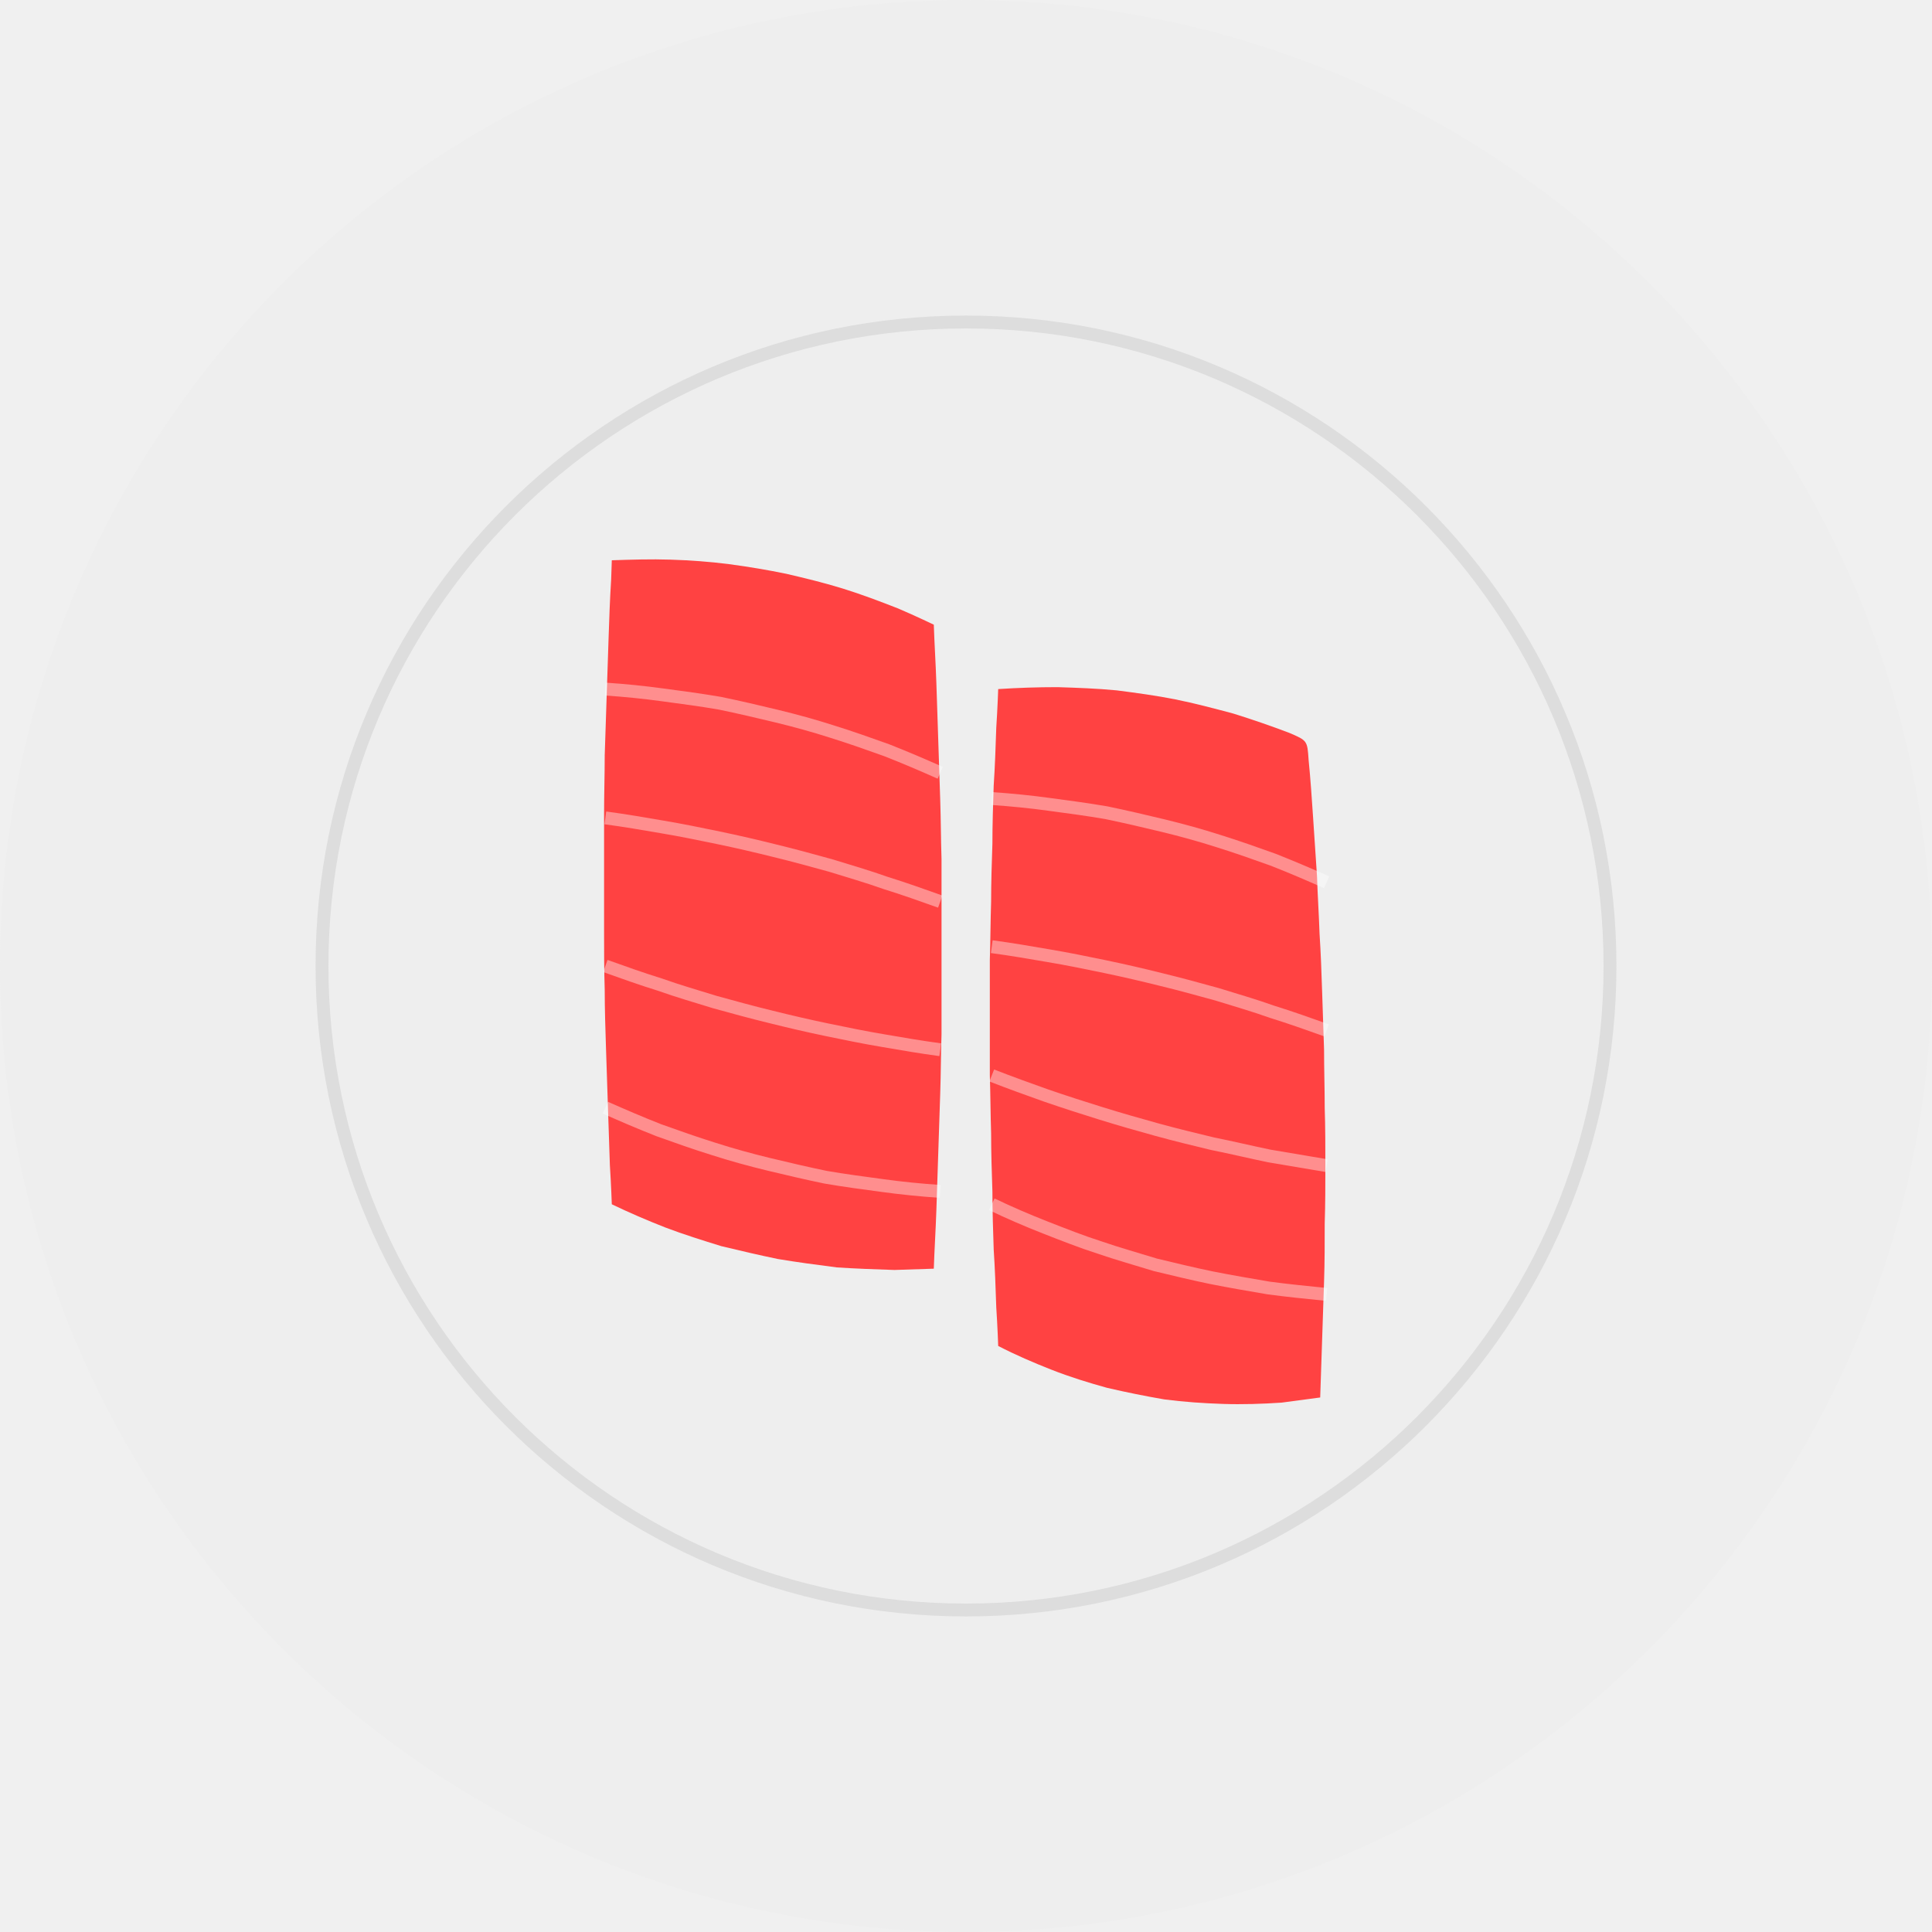
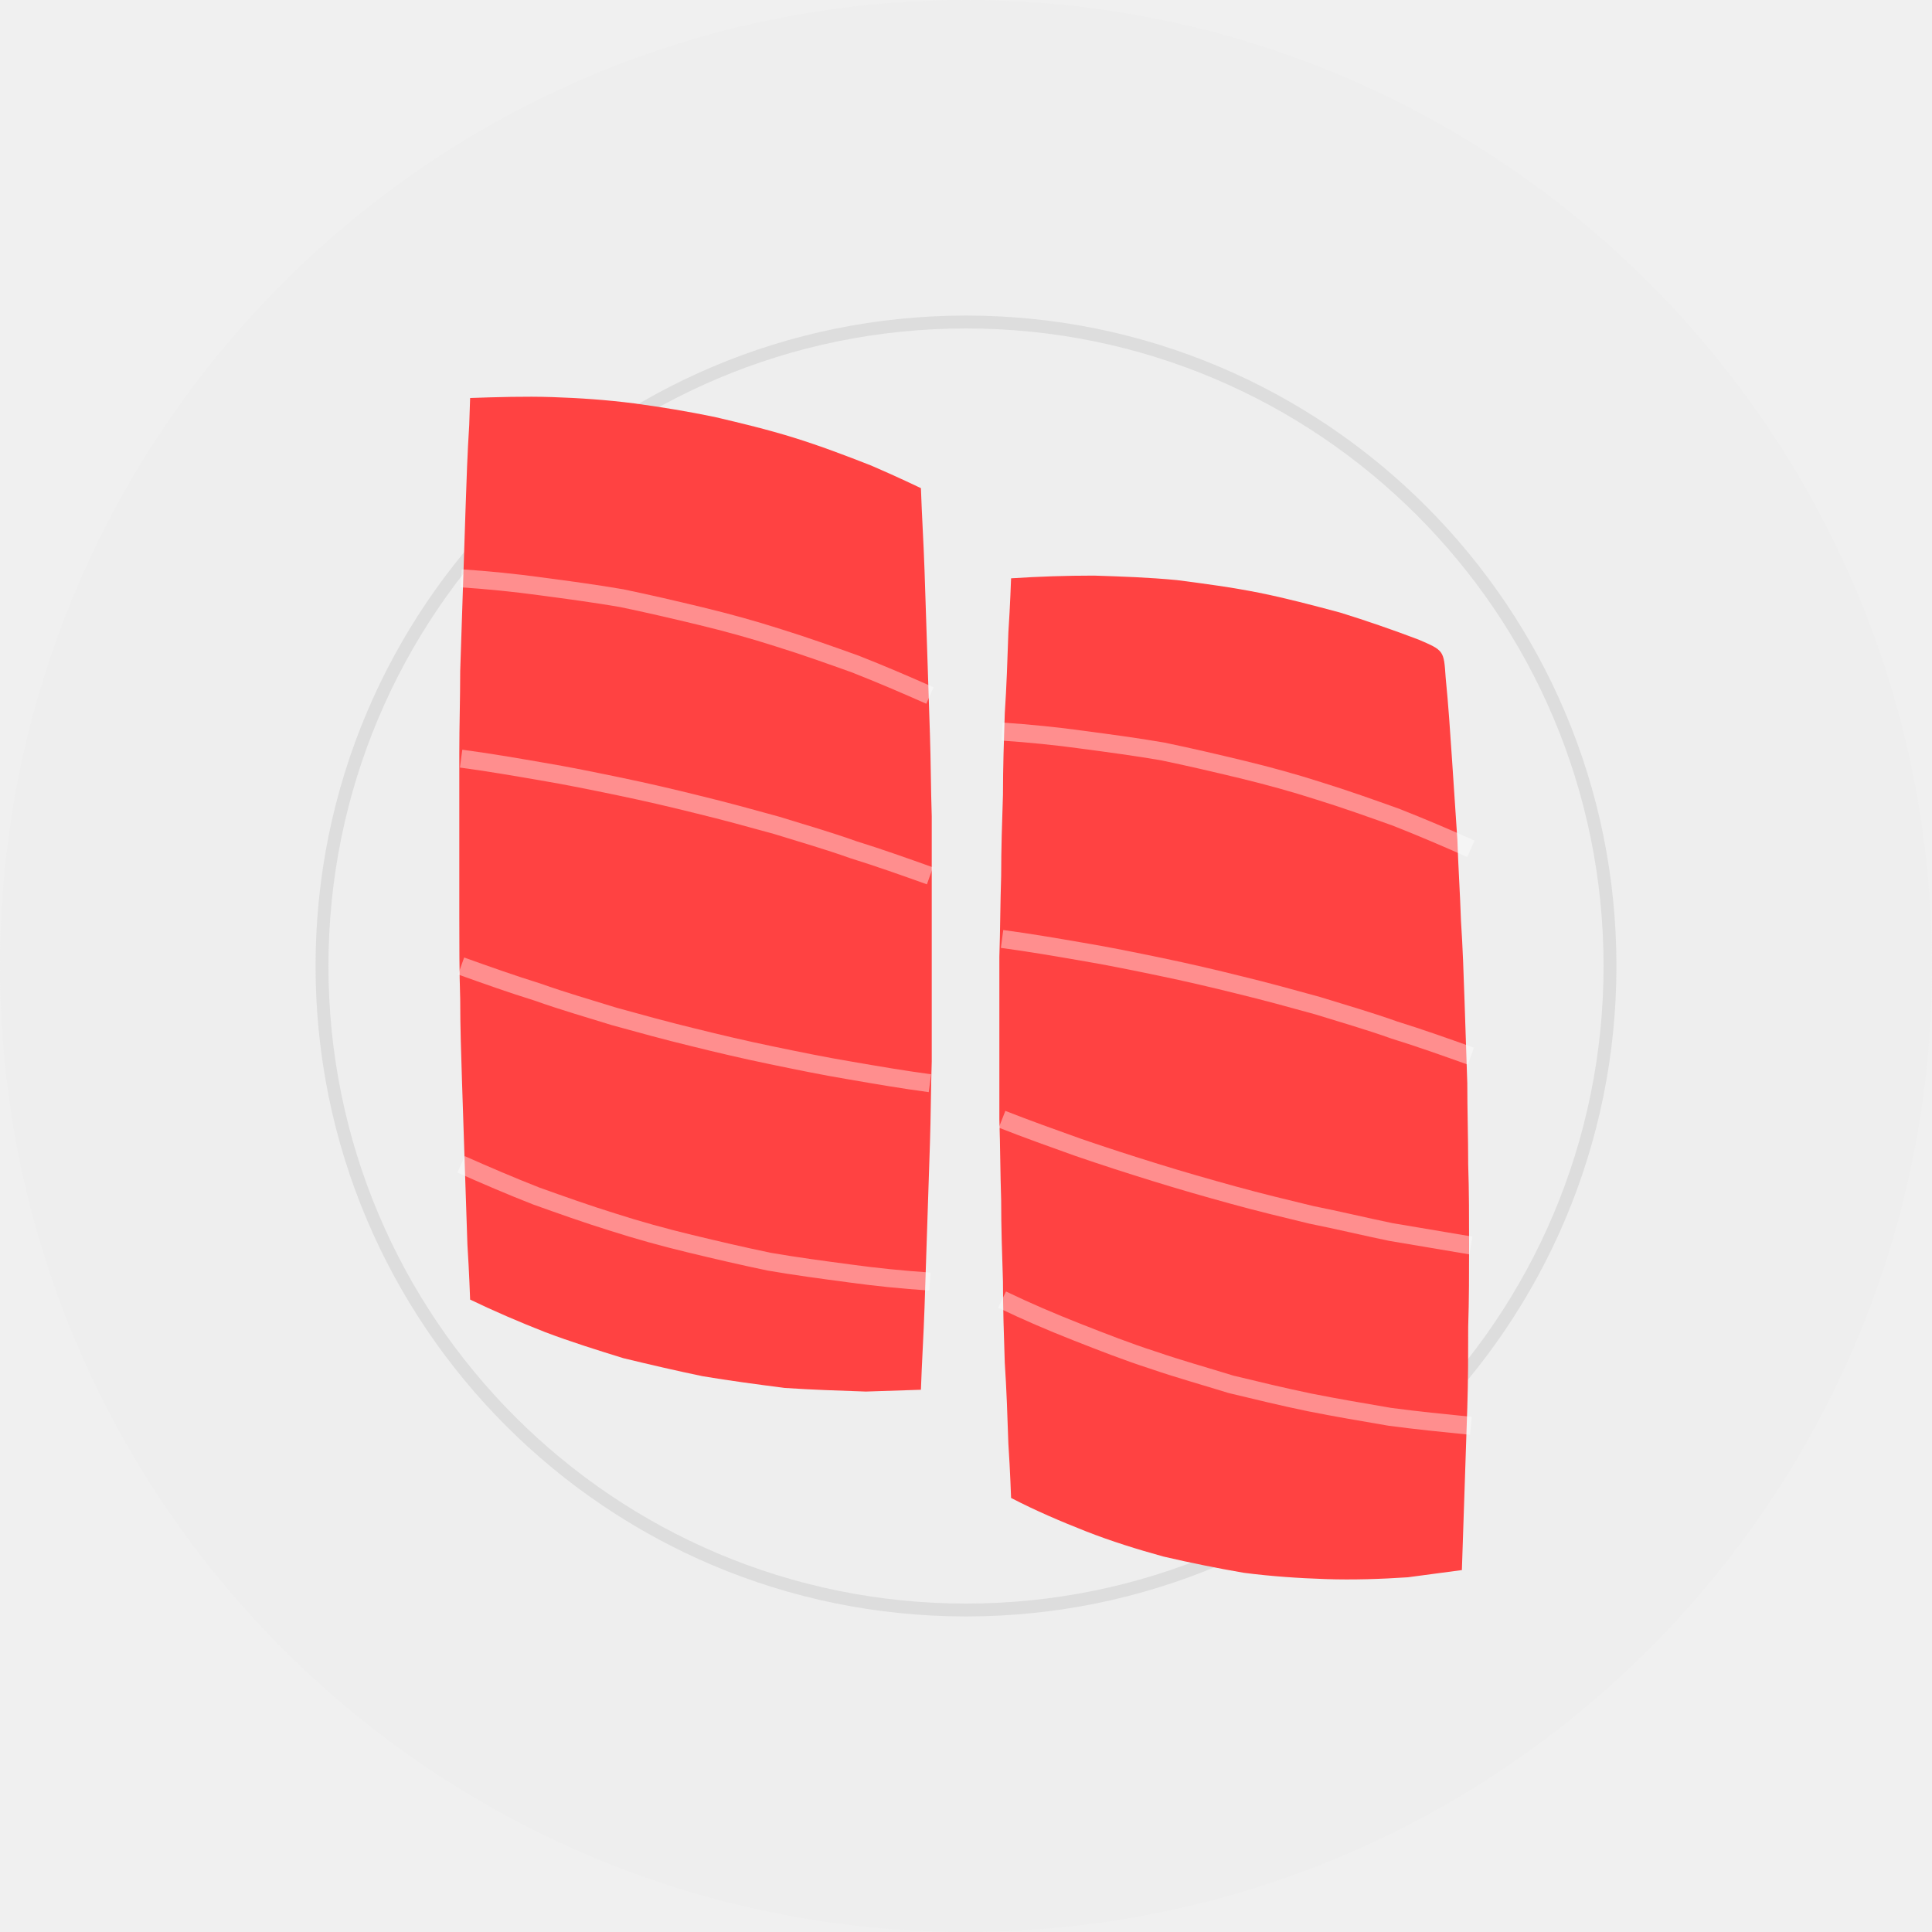
<svg xmlns="http://www.w3.org/2000/svg" version="1.1" baseProfile="full" width="300" height="300" style="background: gray">
  <g transform="translate(150,150)">
    <circle cx="0" cy="0" r="150" fill="#eee" />
    <circle cx="0" cy="0" r="100" fill="none" stroke="#ddd" stroke-width="2" />
-     <g transform="translate(-55,-53)">
+     <g transform="scale(1.4) translate(-55,-53)">
      <g transform="translate(0,-10)">
        <path fill="#FF4242" d="M0 0C  3.0 -0.1 6.1 -0.2 9.1 -0.1 12.1 0.0 15.1 0.2 18.2 0.6 21.2 1.0 24.2 1.5 27.1 2.1 30.1 2.8 33.0 3.5 35.9 4.4 38.8 5.3 41.7 6.4 44.5 7.5 47.3 8.7 50.0 10.0 50 10 50.1 13.0 50.3 16.1 50.4 19.1 50.5 22.1 50.6 25.1 50.7 28.2 50.8 31.2 50.9 34.2 51.0 37.3 51.1 40.3 51.1 43.3 51.2 46.4 51.2 49.4 51.2 52.4 51.2 55.5 51.2 58.5 51.2 61.5 51.2 64.5 51.2 67.6 51.2 70.6 51.2 73.6 51.1 76.7 51.1 79.7 51.0 82.7 50.9 85.8 50.8 88.8 50.7 91.8 50.6 94.9 50.5 97.9 50.4 100.9 50.3 103.9 50.1 107.0 50.0 110.0 50 110 47.0 110.1 43.9 110.2 40.9 110.1 37.9 110.0 34.9 109.8 31.8 109.4 28.8 109.0 25.8 108.5 22.9 107.9 19.9 107.2 17.0 106.5 14.1 105.6 11.2 104.7 8.3 103.6 5.5 102.5 2.7 101.3 -0.0 100.0 0 100 -0.1 97.0 -0.3 93.9 -0.4 90.9 -0.5 87.9 -0.6 84.9 -0.7 81.8 -0.8 78.8 -0.9 75.8 -1.0 72.7 -1.1 69.7 -1.1 66.7 -1.2 63.6 -1.2 60.6 -1.2 57.6 -1.2 54.5 -1.2 51.5 -1.2 48.5 -1.2 45.5 -1.2 42.4 -1.2 39.4 -1.2 36.4 -1.1 33.3 -1.1 30.3 -1.0 27.3 -0.9 24.2 -0.8 21.2 -0.7 18.2 -0.6 15.1 -0.5 12.1 -0.4 9.1 -0.3 6.1 -0.1 3.0 -0.0 0.0 0 0 Z" />
        <path fill="none" d="M-1 20C  2.0 20.2 5.0 20.5 7.9 20.9 10.9 21.3 13.9 21.7 16.8 22.2 19.7 22.8 22.7 23.5 25.6 24.2 28.5 24.9 31.4 25.7 34.2 26.6 37.1 27.5 39.9 28.5 42.7 29.5 45.5 30.6 48.3 31.8 51.0 33.0 51 33 " opacity="0.4" stroke="white" stroke-width="2" />
        <path fill="none" d="M-1 40C  2.0 40.4 4.9 40.9 7.8 41.4 10.8 41.9 13.7 42.5 16.6 43.1 19.5 43.7 22.5 44.4 25.3 45.1 28.2 45.8 31.1 46.6 34.0 47.4 36.9 48.3 39.7 49.1 42.5 50.1 45.4 51.0 48.2 52.0 51.0 53.0 51 53 " opacity="0.4" stroke="white" stroke-width="2" />
        <path fill="none" d="M-1 63C  1.8 64.0 4.6 65.0 7.5 65.9 10.3 66.9 13.1 67.7 16.0 68.6 18.9 69.4 21.8 70.2 24.7 70.9 27.5 71.6 30.5 72.3 33.4 72.9 36.3 73.5 39.2 74.1 42.2 74.6 45.1 75.1 48.0 75.6 51.0 76.0 51 76 " opacity="0.4" stroke="white" stroke-width="2" />
        <path fill="none" d="M-1 85C  1.7 86.2 4.5 87.4 7.3 88.5 10.1 89.5 12.9 90.5 15.8 91.4 18.6 92.3 21.5 93.1 24.4 93.8 27.3 94.5 30.3 95.2 33.2 95.8 36.1 96.3 39.1 96.7 42.1 97.1 45.0 97.5 48.0 97.8 51.0 98.0 51 98 " opacity="0.4" stroke="white" stroke-width="2" />
      </g>
      <g transform="translate(60,10)">
        <path fill="#FF4242" d="M0 0C  3.1 -0.2 6.1 -0.3 9.2 -0.3 12.3 -0.2 15.3 -0.1 18.4 0.2 21.5 0.6 24.5 1.0 27.5 1.6 30.5 2.2 33.5 3.0 36.5 3.8 39.4 4.7 42.3 5.7 45.2 6.8 48.0 8.0 48 8 48.2 11.0 48.5 14.0 48.7 17.0 48.9 20.0 49.1 23.0 49.3 26.0 49.5 29.0 49.6 32.0 49.8 35.0 49.9 38.0 50.1 41.0 50.2 44.0 50.3 47.0 50.4 50.0 50.5 53.0 50.6 56.0 50.6 59.0 50.7 62.0 50.7 65.0 50.8 68.0 50.8 71.0 50.8 74.0 50.8 77.0 50.8 80.0 50.7 83.0 50.7 86.0 50.7 89.0 50.6 92.0 50.5 95.0 50.4 98.0 50.3 101.0 50.2 104.0 50.1 107.0 50.0 110.0 50 110 47.0 110.4 44.0 110.8 41.0 111.0 37.9 111.1 34.9 111.0 31.9 110.9 28.9 110.7 25.8 110.3 22.9 109.8 19.9 109.2 16.9 108.5 14.0 107.7 11.1 106.8 8.3 105.7 5.5 104.6 2.7 103.4 -0.0 102.0 0 102 -0.1 99.0 -0.3 96.0 -0.4 93.0 -0.5 90.0 -0.7 87.0 -0.8 84.0 -0.9 81.0 -0.9 78.0 -1.0 75.0 -1.1 72.0 -1.1 69.0 -1.2 66.0 -1.2 63.0 -1.3 60.0 -1.3 57.0 -1.3 54.0 -1.3 51.0 -1.3 48.0 -1.3 45.0 -1.3 42.0 -1.2 39.0 -1.2 36.0 -1.1 33.0 -1.1 30.0 -1.0 27.0 -0.9 24.0 -0.9 21.0 -0.8 18.0 -0.7 15.0 -0.5 12.0 -0.4 9.0 -0.3 6.0 -0.1 3.0 -0.0 0.0 0 0 Z" />
        <path fill="none" d="M-1 17C  2.0 17.2 5.0 17.5 7.9 17.9 10.9 18.3 13.9 18.7 16.8 19.2 19.7 19.8 22.7 20.5 25.6 21.2 28.5 21.9 31.4 22.7 34.2 23.6 37.1 24.5 39.9 25.5 42.7 26.5 45.5 27.6 48.3 28.8 51.0 30.0 51 30 " opacity="0.4" stroke="white" stroke-width="2" />
        <path fill="none" d="M-1 40C  2.0 40.4 4.9 40.9 7.8 41.4 10.8 41.9 13.7 42.5 16.6 43.1 19.5 43.7 22.5 44.4 25.3 45.1 28.2 45.8 31.1 46.6 34.0 47.4 36.9 48.3 39.7 49.1 42.5 50.1 45.4 51.0 48.2 52.0 51.0 53.0 51 53 " opacity="0.4" stroke="white" stroke-width="2" />
        <path fill="none" d="M-1 60C  1.8 61.1 4.6 62.1 7.4 63.1 10.3 64.1 13.1 65.0 16.0 65.9 18.9 66.8 21.7 67.6 24.6 68.4 27.5 69.2 30.4 69.9 33.3 70.6 36.3 71.2 39.2 71.9 42.1 72.5 45.1 73.0 48.0 73.5 51.0 74.0 51 74 " opacity="0.4" stroke="white" stroke-width="2" />
        <path fill="none" d="M-1 80C  1.7 81.3 4.5 82.5 7.3 83.6 10.1 84.7 12.9 85.8 15.7 86.7 18.6 87.7 21.5 88.5 24.4 89.4 27.3 90.1 30.2 90.8 33.1 91.4 36.1 92.0 39.1 92.5 42.0 93.0 45.0 93.4 48.0 93.7 51.0 94.0 51 94 " opacity="0.4" stroke="white" stroke-width="2" />
      </g>
    </g>
  </g>
</svg>
